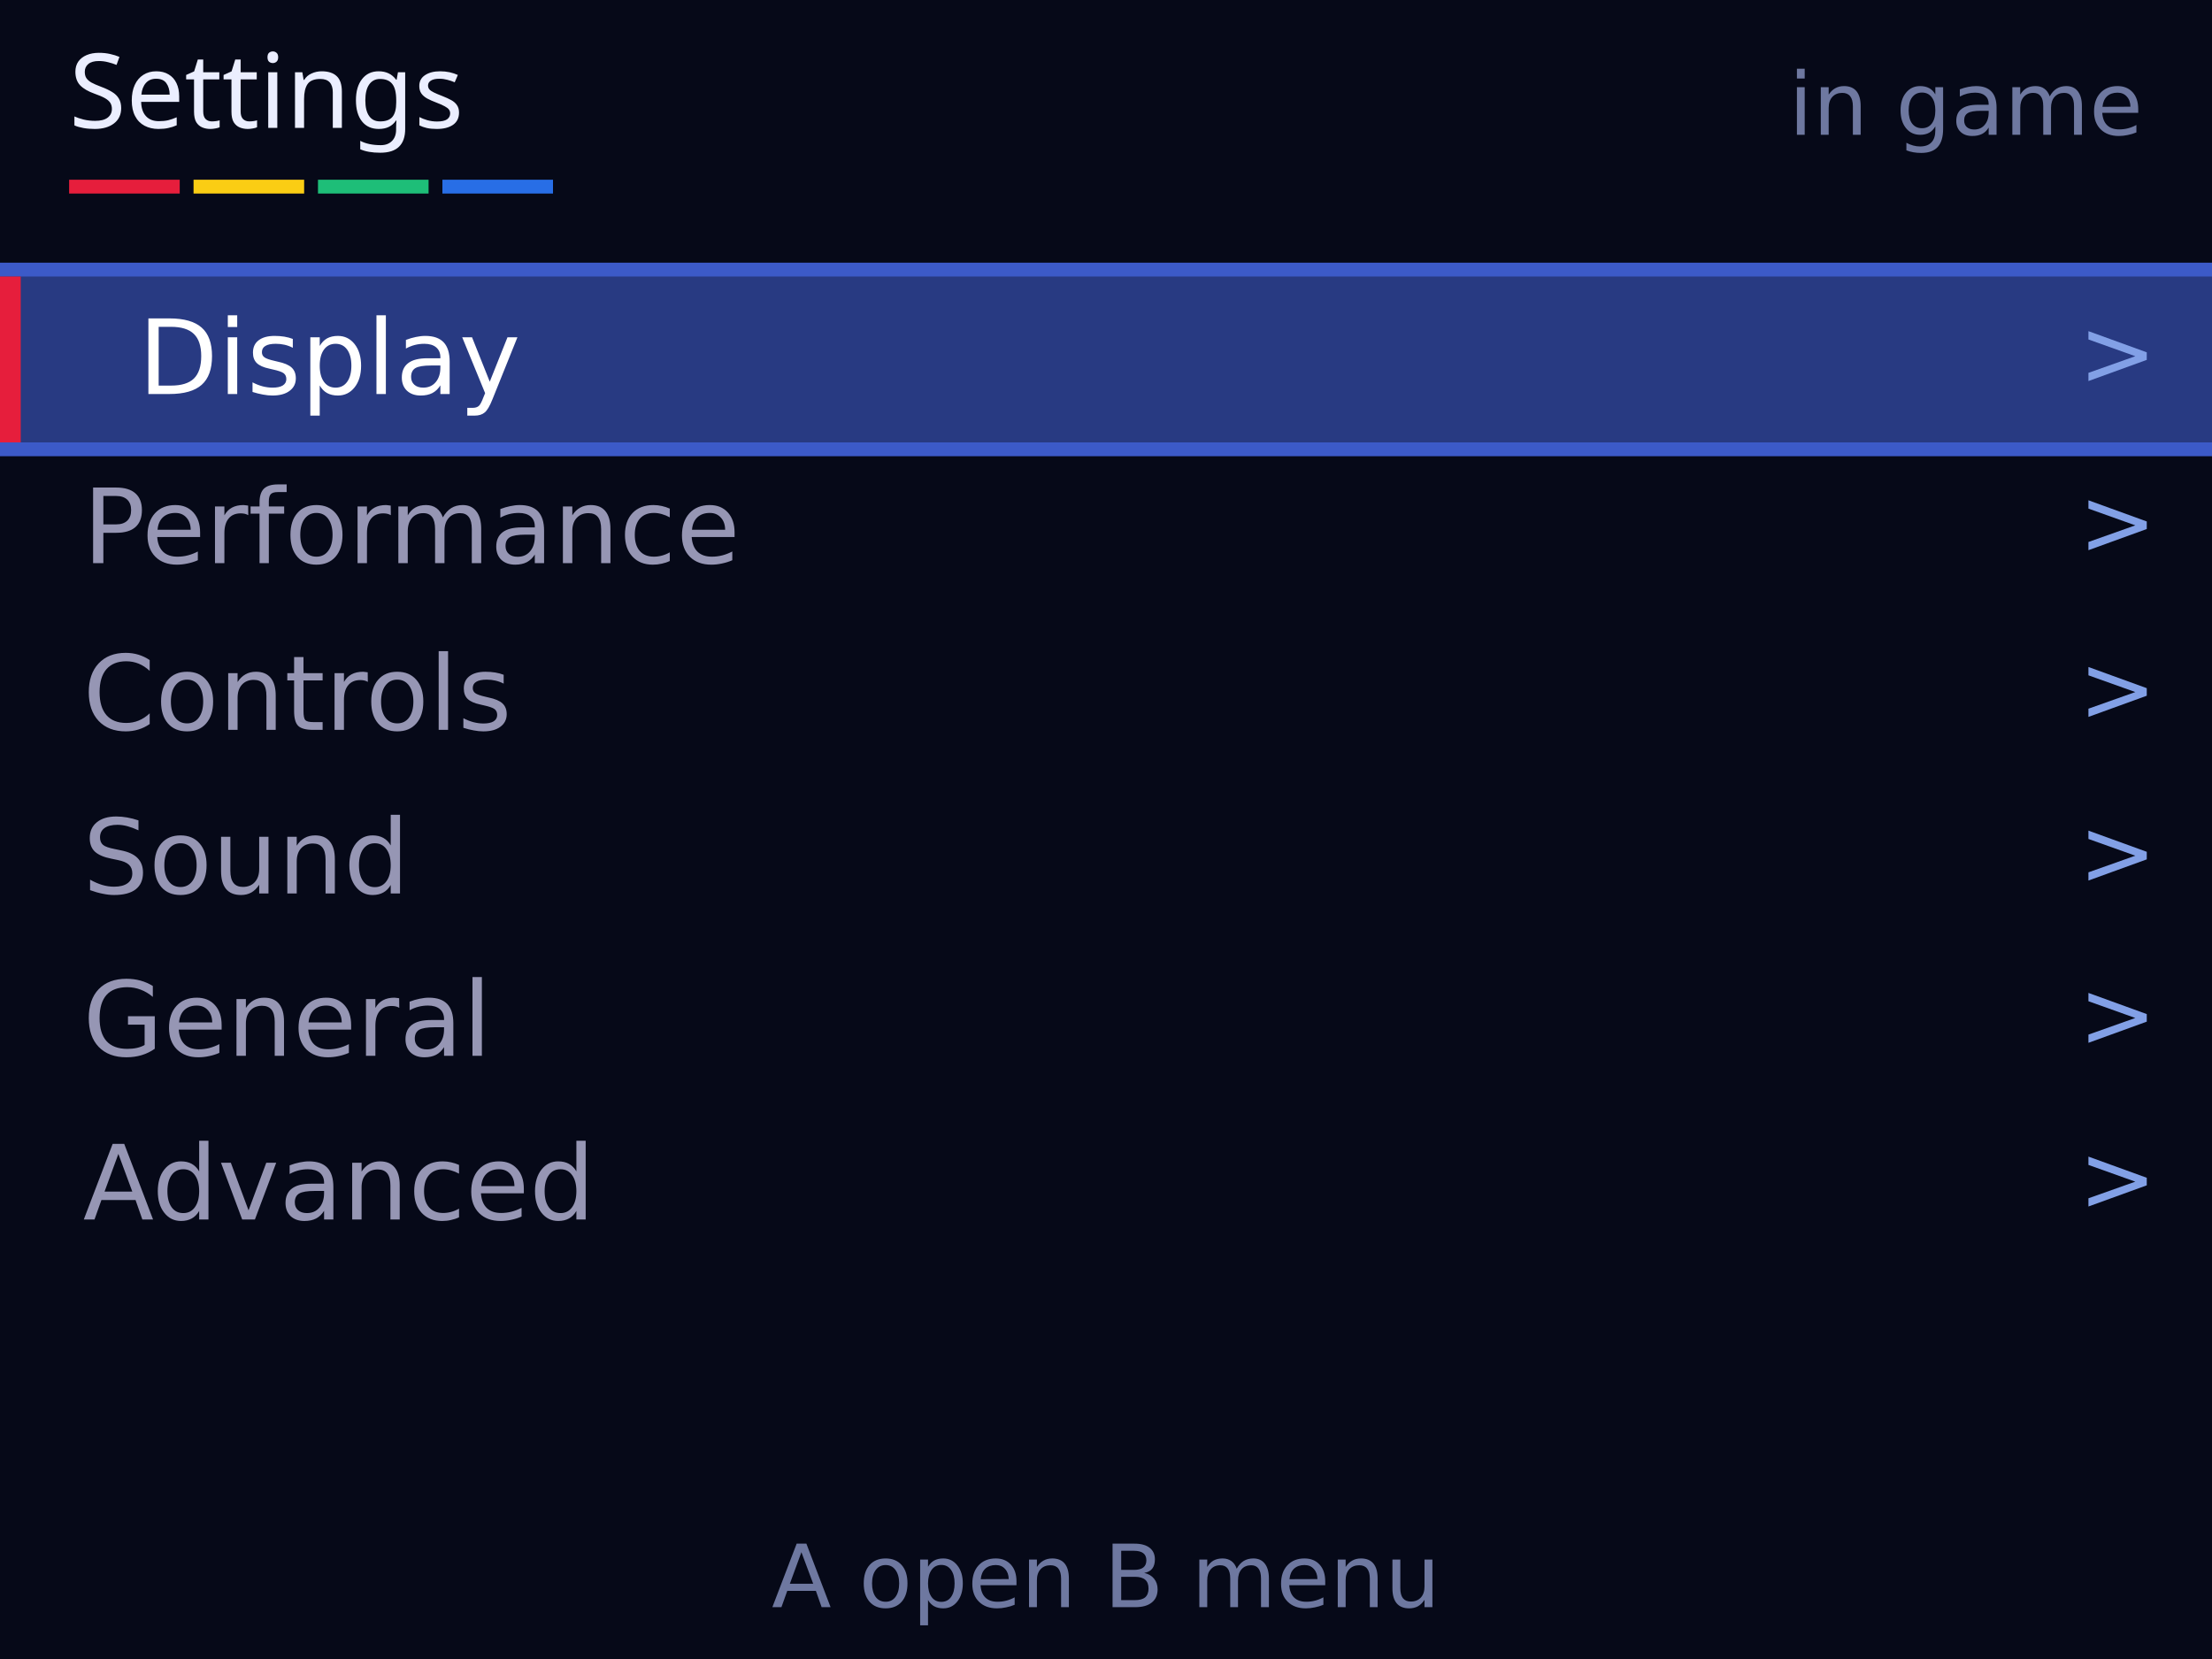
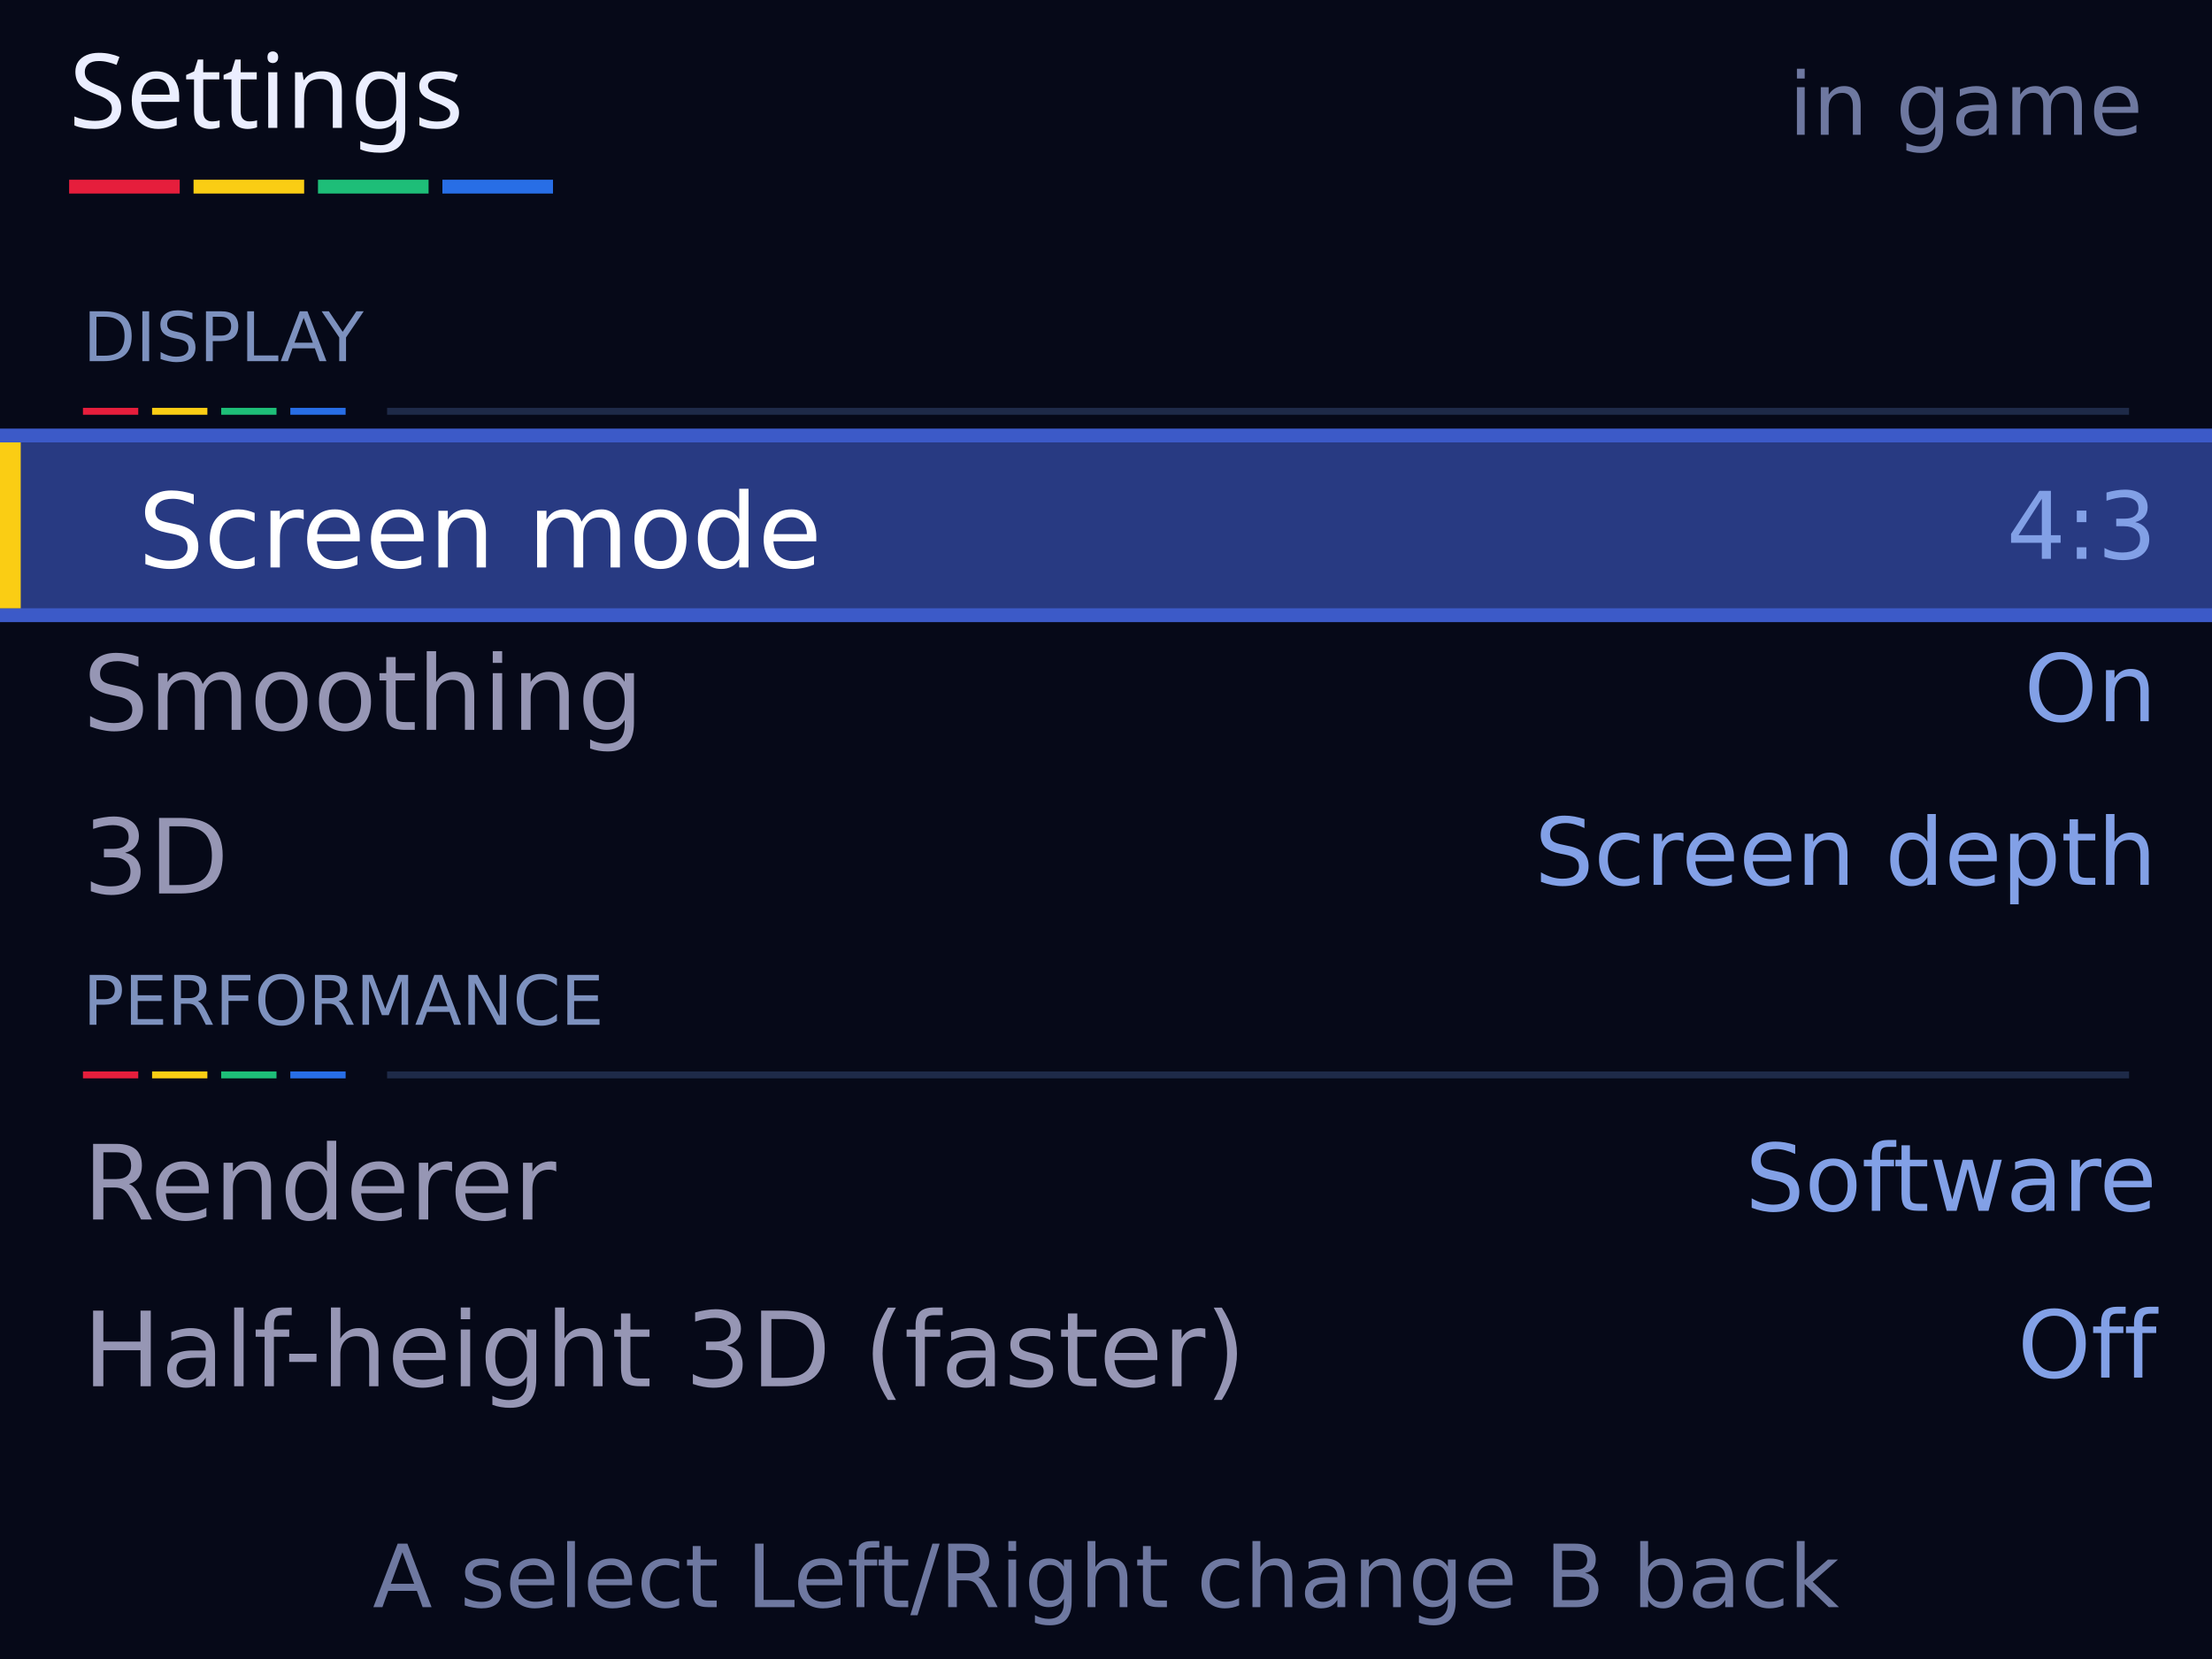
<svg xmlns="http://www.w3.org/2000/svg" width="640" height="480" viewBox="0 0 320 240">
  <rect width="320" height="240" fill="black" />
  <rect x="0" y="0" width="320" height="240" fill="#060918" />
  <text x="10" y="18.5" font-family="Michroma" font-size="15" transform="translate(10 0) scale(1 1) translate(-10 0)" fill="#ebeeff" text-anchor="start">Settings</text>
  <text x="310" y="19.5" font-family="DejaVu Sans" font-size="12.6" transform="translate(310 0) scale(1 1) translate(-310 0)" fill="#6e78a0" text-anchor="end">in game</text>
  <rect x="10" y="26" width="16" height="2" fill="#e61e3c" />
  <rect x="28" y="26" width="16" height="2" fill="#facd14" />
  <rect x="46" y="26" width="16" height="2" fill="#1ebe78" />
  <rect x="64" y="26" width="16" height="2" fill="#286ee6" />
-   <rect x="-2" y="38" width="324" height="28" fill="#3c5ac8" />
+   <rect x="-2" y="62" width="324" height="28" fill="#3c5ac8" />
  <defs>
-     <linearGradient id="g27" gradientUnits="userSpaceOnUse" x1="0" y1="40" x2="0" y2="64">
+     <linearGradient id="g27" gradientUnits="userSpaceOnUse" x1="0" y1="64" x2="0" y2="88">
      <stop stop-color="#283a82" />
      <stop offset="1" stop-color="#283a82" />
    </linearGradient>
  </defs>
-   <rect x="0" y="40" width="320" height="24" fill="url(#g27)" />
-   <rect x="0" y="40" width="3" height="24" fill="#e61e3c" />
-   <text x="20" y="57" font-family="DejaVu Sans" font-size="15" transform="translate(20 0) scale(1 1) translate(-20 0)" fill="#ffffff" text-anchor="start">Display</text>
-   <text x="312" y="55.75" font-family="DejaVu Sans" font-size="13.5" transform="translate(312 0) scale(1 1) translate(-312 0)" fill="#82a0e6" text-anchor="end">&gt;</text>
-   <text x="12" y="81.47" font-family="DejaVu Sans" font-size="15" transform="translate(12 0) scale(1 1) translate(-12 0)" fill="#9696b4" text-anchor="start">Performance</text>
-   <text x="312" y="80.22" font-family="DejaVu Sans" font-size="13.5" transform="translate(312 0) scale(1 1) translate(-312 0)" fill="#82a0e6" text-anchor="end">&gt;</text>
-   <text x="12" y="105.584" font-family="DejaVu Sans" font-size="15" transform="translate(12 0) scale(1 1) translate(-12 0)" fill="#9696b4" text-anchor="start">Controls</text>
-   <text x="312" y="104.334" font-family="DejaVu Sans" font-size="13.5" transform="translate(312 0) scale(1 1) translate(-312 0)" fill="#82a0e6" text-anchor="end">&gt;</text>
-   <text x="12" y="129.256" font-family="DejaVu Sans" font-size="15" transform="translate(12 0) scale(1 1) translate(-12 0)" fill="#9696b4" text-anchor="start">Sound</text>
-   <text x="312" y="128.006" font-family="DejaVu Sans" font-size="13.5" transform="translate(312 0) scale(1 1) translate(-312 0)" fill="#82a0e6" text-anchor="end">&gt;</text>
-   <text x="12" y="152.734" font-family="DejaVu Sans" font-size="15" transform="translate(12 0) scale(1 1) translate(-12 0)" fill="#9696b4" text-anchor="start">General</text>
-   <text x="312" y="151.484" font-family="DejaVu Sans" font-size="13.5" transform="translate(312 0) scale(1 1) translate(-312 0)" fill="#82a0e6" text-anchor="end">&gt;</text>
-   <text x="12" y="176.413" font-family="DejaVu Sans" font-size="15" transform="translate(12 0) scale(1 1) translate(-12 0)" fill="#9696b4" text-anchor="start">Advanced</text>
-   <text x="312" y="175.163" font-family="DejaVu Sans" font-size="13.5" transform="translate(312 0) scale(1 1) translate(-312 0)" fill="#82a0e6" text-anchor="end">&gt;</text>
-   <text x="160" y="232.5" font-family="DejaVu Sans" font-size="12.6" transform="translate(160 0) scale(1 1) translate(-160 0)" fill="#6e78a0" text-anchor="middle">A open B menu</text>
+   <rect x="0" y="64" width="320" height="24" fill="url(#g27)" />
+   <rect x="0" y="64" width="3" height="24" fill="#facd14" />
+   <text x="12" y="52.25" font-family="DejaVu Sans" font-size="9.9" transform="translate(12 0) scale(1 1) translate(-12 0)" fill="#7d91be" text-anchor="start">DISPLAY</text>
+   <rect x="12" y="59" width="8" height="1" fill="#e61e3c" />
+   <rect x="22" y="59" width="8" height="1" fill="#facd14" />
+   <rect x="32" y="59" width="8" height="1" fill="#1ebe78" />
+   <rect x="42" y="59" width="8" height="1" fill="#286ee6" />
+   <rect x="56" y="59" width="252" height="1" fill="#1e2a48" />
+   <text x="20" y="82.097" font-family="DejaVu Sans" font-size="15" transform="translate(20 0) scale(1 1) translate(-20 0)" fill="#ffffff" text-anchor="start">Screen mode</text>
+   <text x="312" y="80.847" font-family="DejaVu Sans" font-size="13.5" transform="translate(312 0) scale(1 1) translate(-312 0)" fill="#82a0e6" text-anchor="end">4:3</text>
+   <text x="12" y="105.584" font-family="DejaVu Sans" font-size="15" transform="translate(12 0) scale(1 1) translate(-12 0)" fill="#9696b4" text-anchor="start">Smoothing</text>
+   <text x="312" y="104.334" font-family="DejaVu Sans" font-size="13.5" transform="translate(312 0) scale(1 1) translate(-312 0)" fill="#82a0e6" text-anchor="end">On</text>
+   <text x="12" y="129.256" font-family="DejaVu Sans" font-size="15" transform="translate(12 0) scale(1 1) translate(-12 0)" fill="#9696b4" text-anchor="start">3D</text>
+   <text x="312" y="128.006" font-family="DejaVu Sans" font-size="13.5" transform="translate(312 0) scale(1 1) translate(-312 0)" fill="#82a0e6" text-anchor="end">Screen depth</text>
+   <text x="12" y="148.25" font-family="DejaVu Sans" font-size="9.9" transform="translate(12 0) scale(1 1) translate(-12 0)" fill="#7d91be" text-anchor="start">PERFORMANCE</text>
+   <rect x="12" y="155" width="8" height="1" fill="#e61e3c" />
+   <rect x="22" y="155" width="8" height="1" fill="#facd14" />
+   <rect x="32" y="155" width="8" height="1" fill="#1ebe78" />
+   <rect x="42" y="155" width="8" height="1" fill="#286ee6" />
+   <rect x="56" y="155" width="252" height="1" fill="#1e2a48" />
+   <text x="12" y="176.413" font-family="DejaVu Sans" font-size="15" transform="translate(12 0) scale(1 1) translate(-12 0)" fill="#9696b4" text-anchor="start">Renderer</text>
+   <text x="312" y="175.163" font-family="DejaVu Sans" font-size="13.5" transform="translate(312 0) scale(1 1) translate(-312 0)" fill="#82a0e6" text-anchor="end">Software</text>
+   <text x="12" y="200.536" font-family="DejaVu Sans" font-size="15" transform="translate(12 0) scale(1 1) translate(-12 0)" fill="#9696b4" text-anchor="start">Half-height 3D (faster)</text>
+   <text x="312" y="199.286" font-family="DejaVu Sans" font-size="13.5" transform="translate(312 0) scale(1 1) translate(-312 0)" fill="#82a0e6" text-anchor="end">Off</text>
+   <text x="160" y="232.5" font-family="DejaVu Sans" font-size="12.6" transform="translate(160 0) scale(1 1) translate(-160 0)" fill="#6e78a0" text-anchor="middle">A select Left/Right change B back</text>
</svg>
